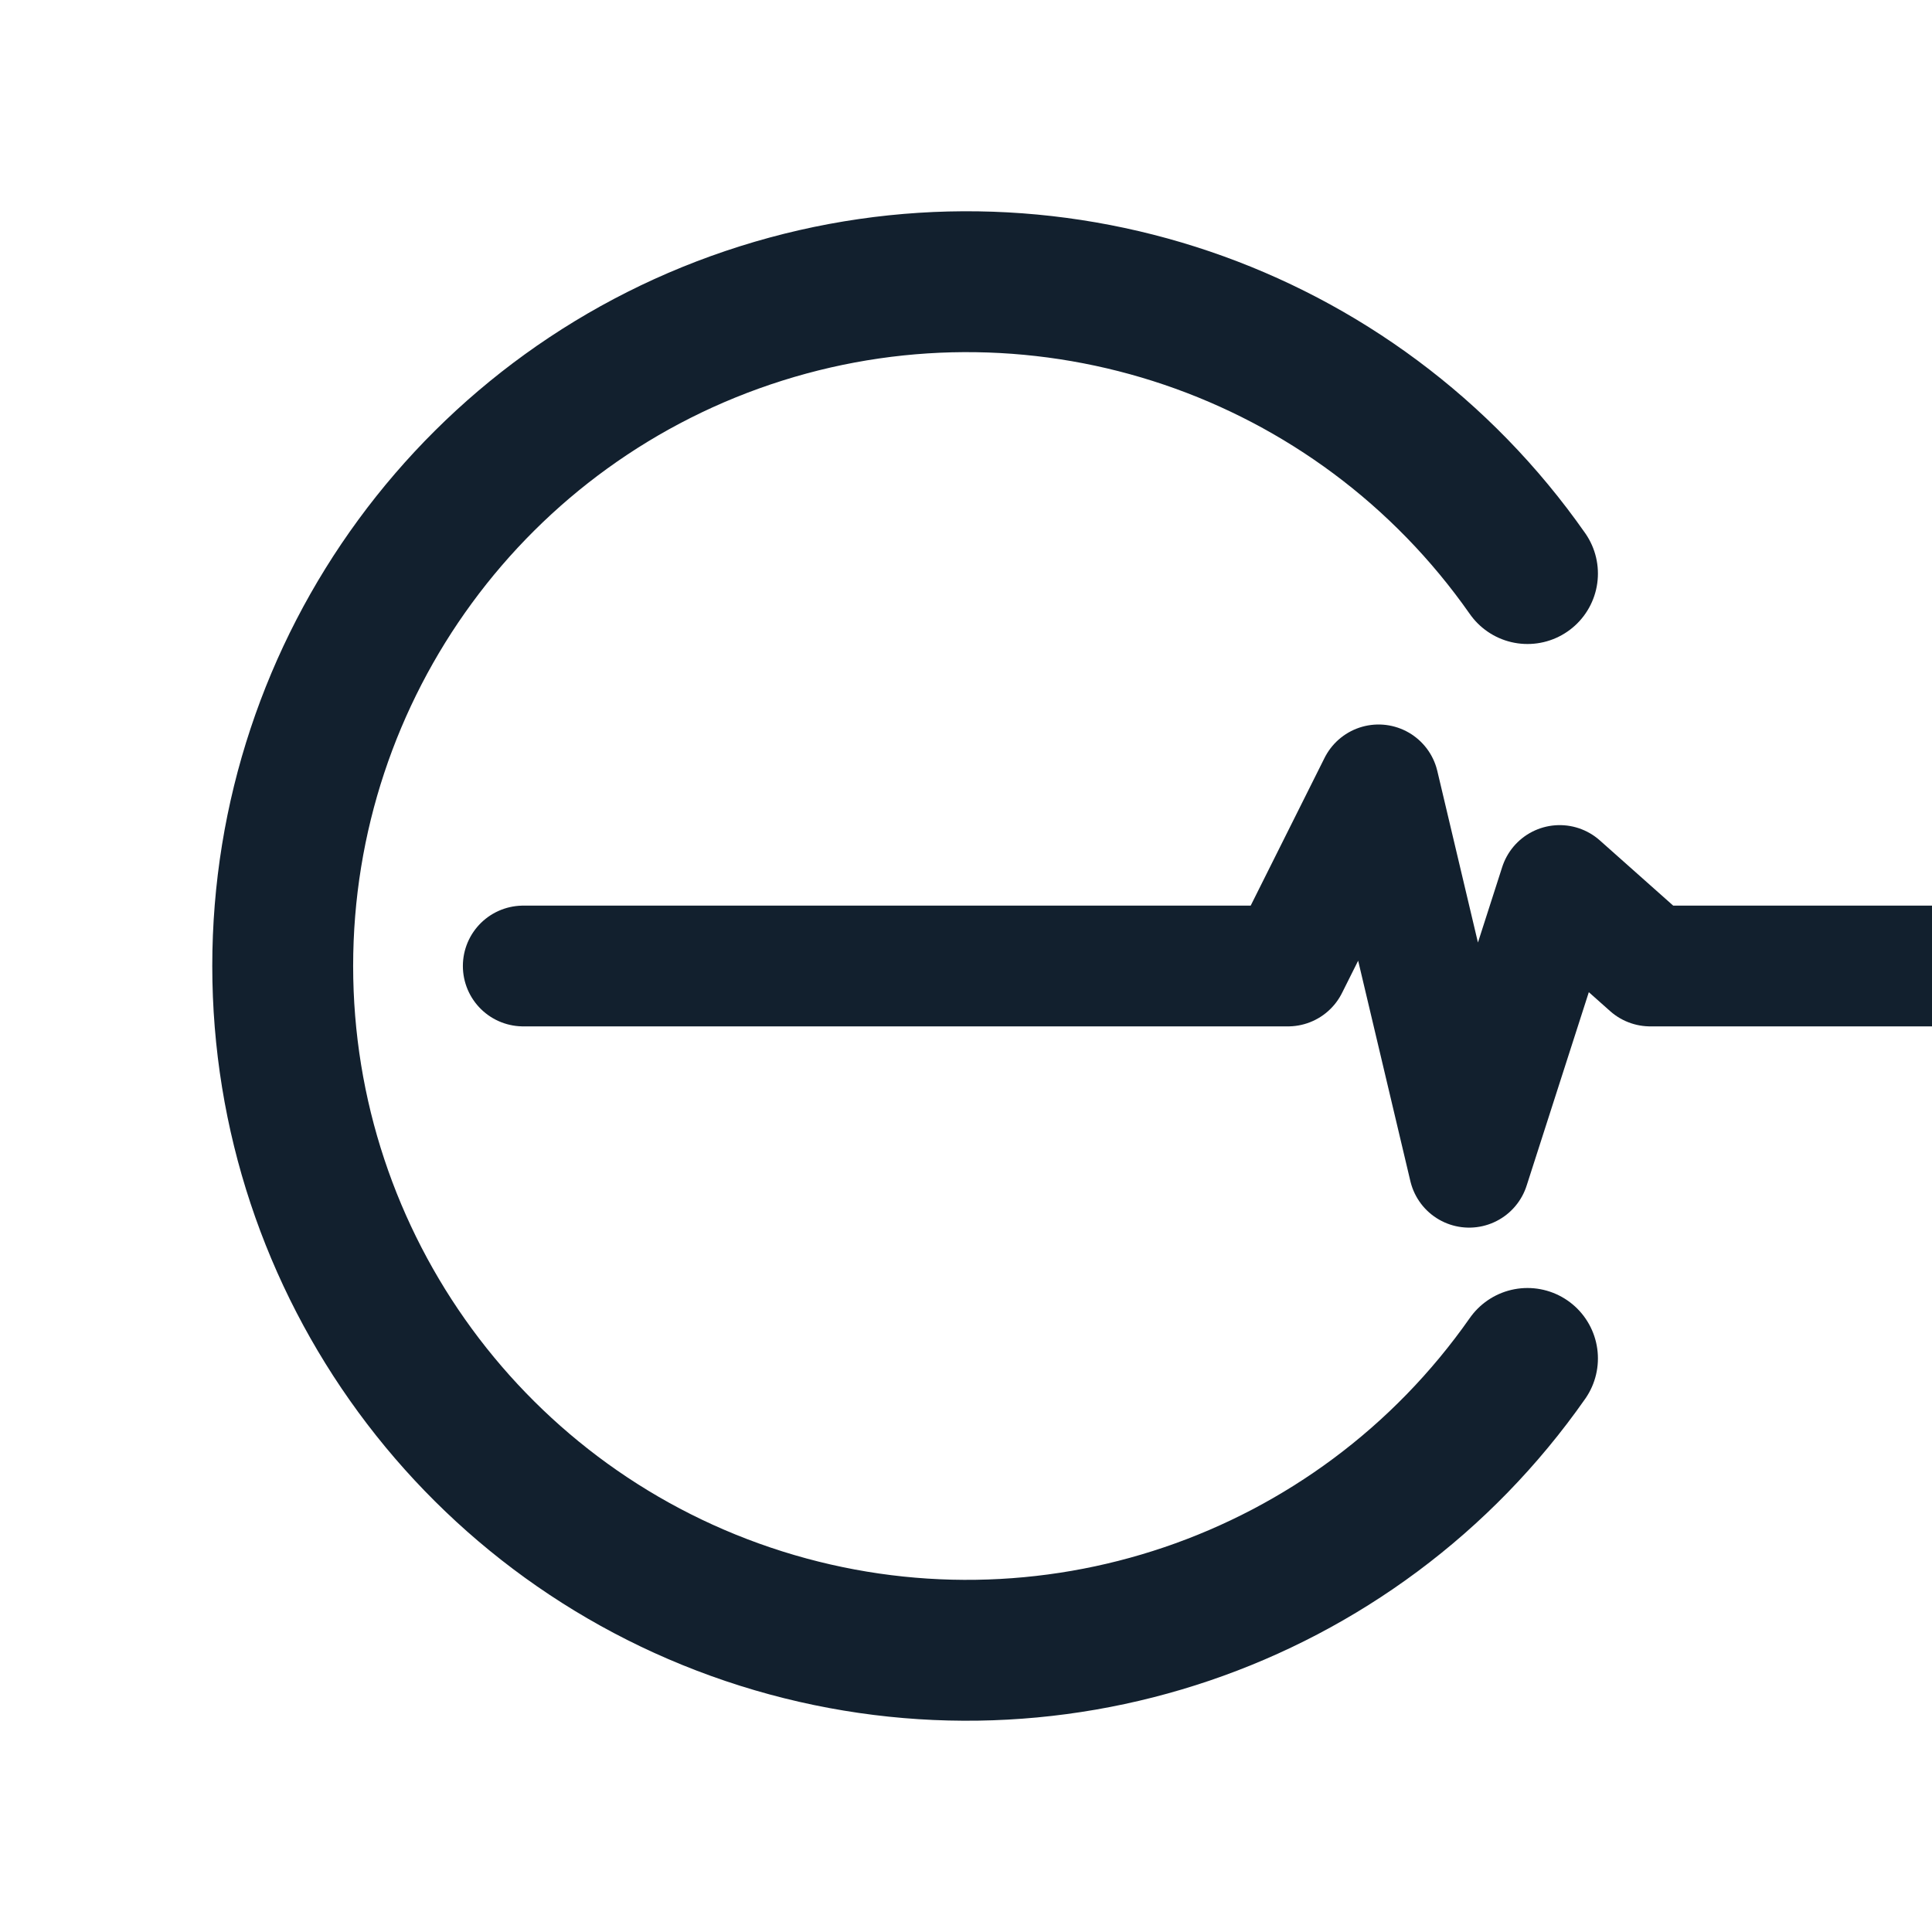
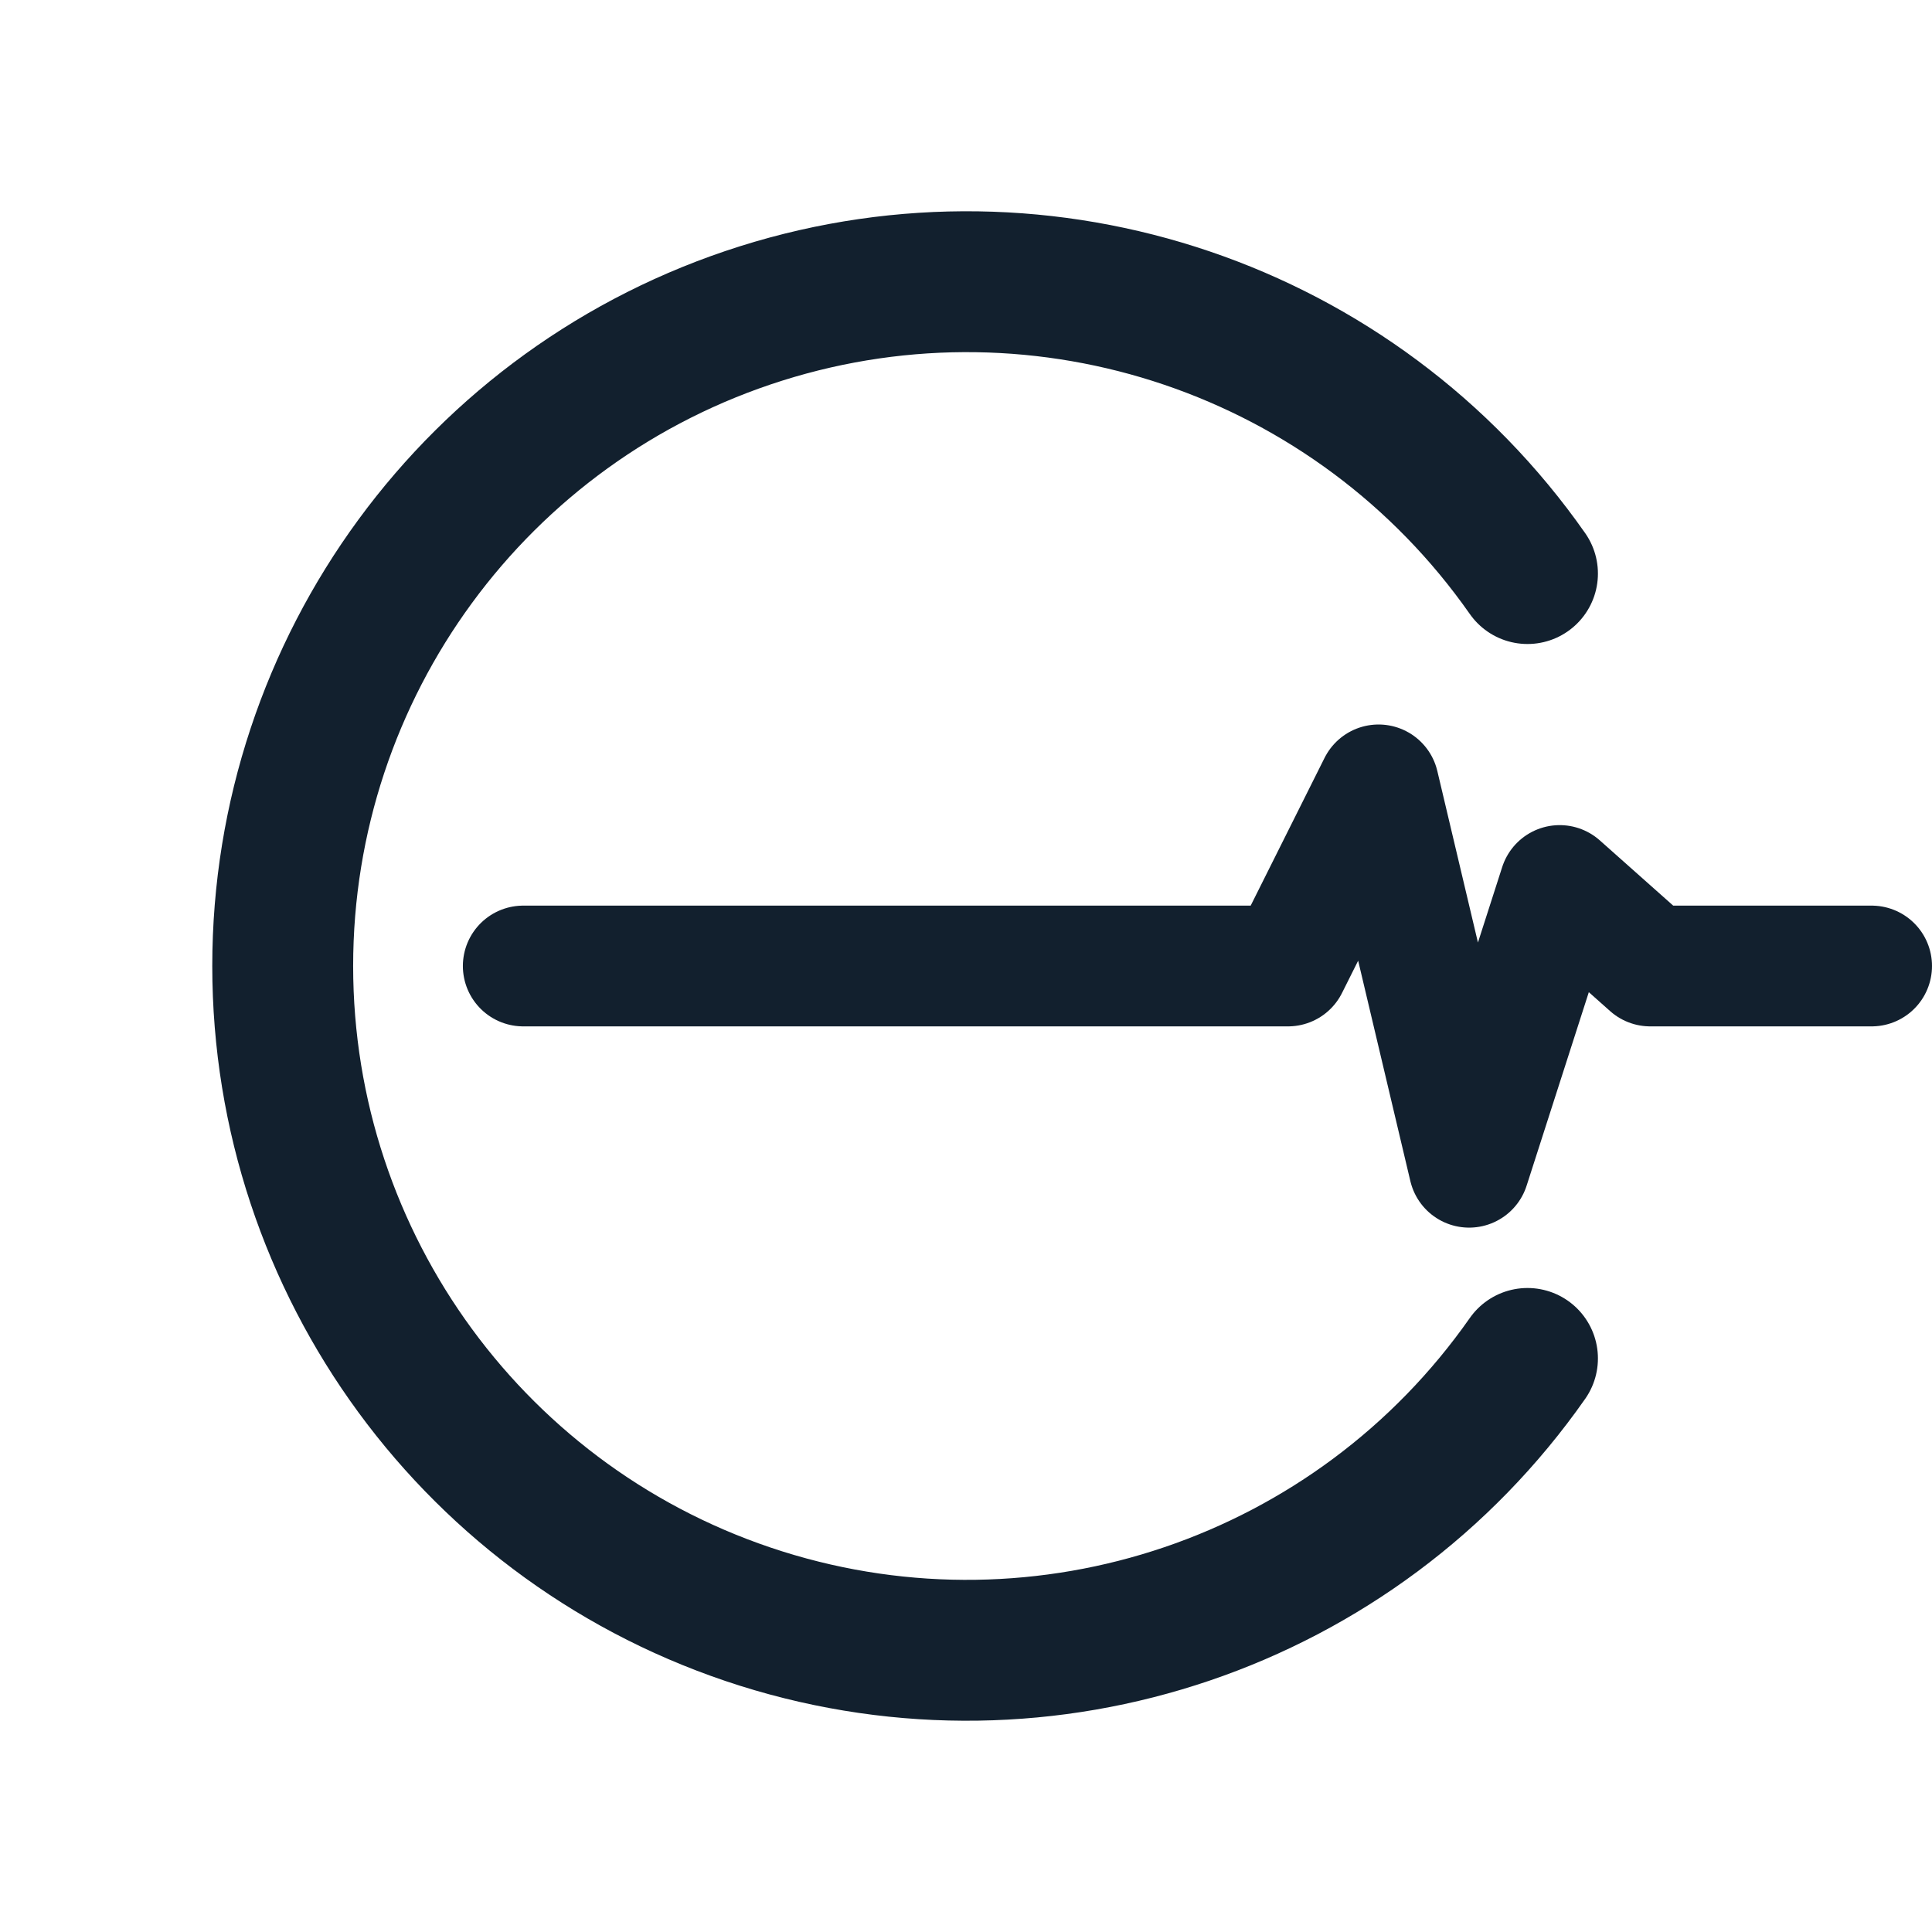
<svg xmlns="http://www.w3.org/2000/svg" viewBox="0 0 96 96" width="96" height="96" role="img" aria-label="Anel aberto a direita com uma linha de pulso que nasce dentro do circulo e sai pela abertura lateral">
  <g fill="none" stroke="#12202E" stroke-linecap="round" stroke-linejoin="round">
    <path d="M75.9,28.5 A34,34 0 1,0 75.9,67.5" stroke-width="7" />
-     <path d="M26,48 L64,48 L68.5,39 L73,58 L77.5,44 L82,48 L96,48" stroke-width="6" />
+     <path d="M26,48 L64,48 L68.5,39 L73,58 L77.5,44 L82,48 L93,48" stroke-width="6" />
  </g>
</svg>
